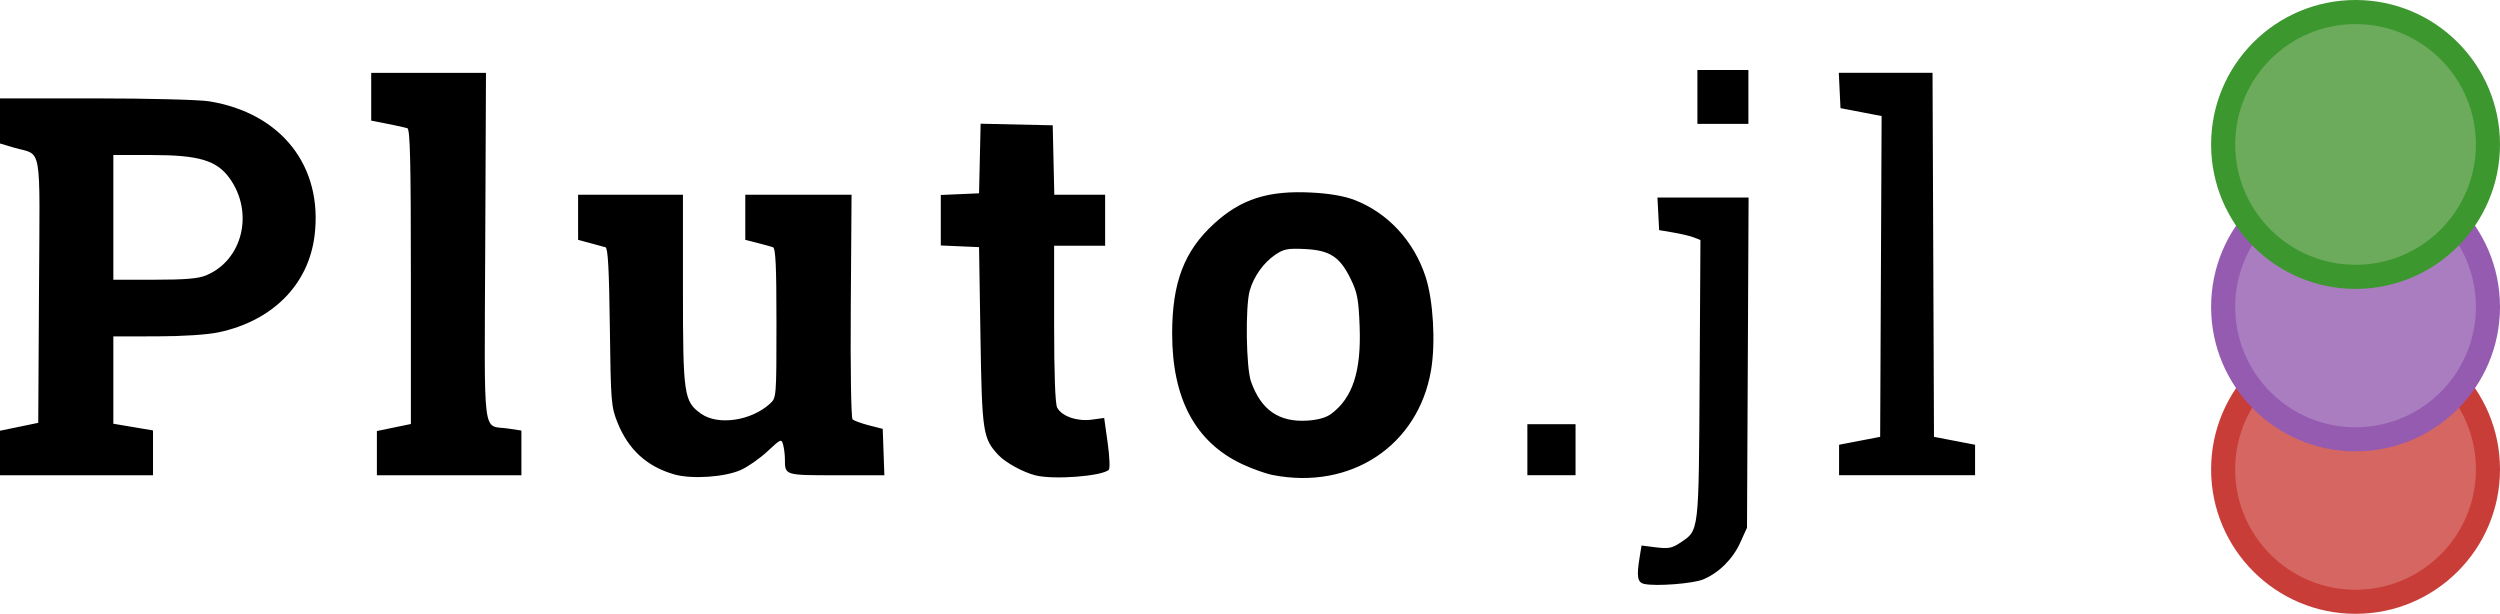
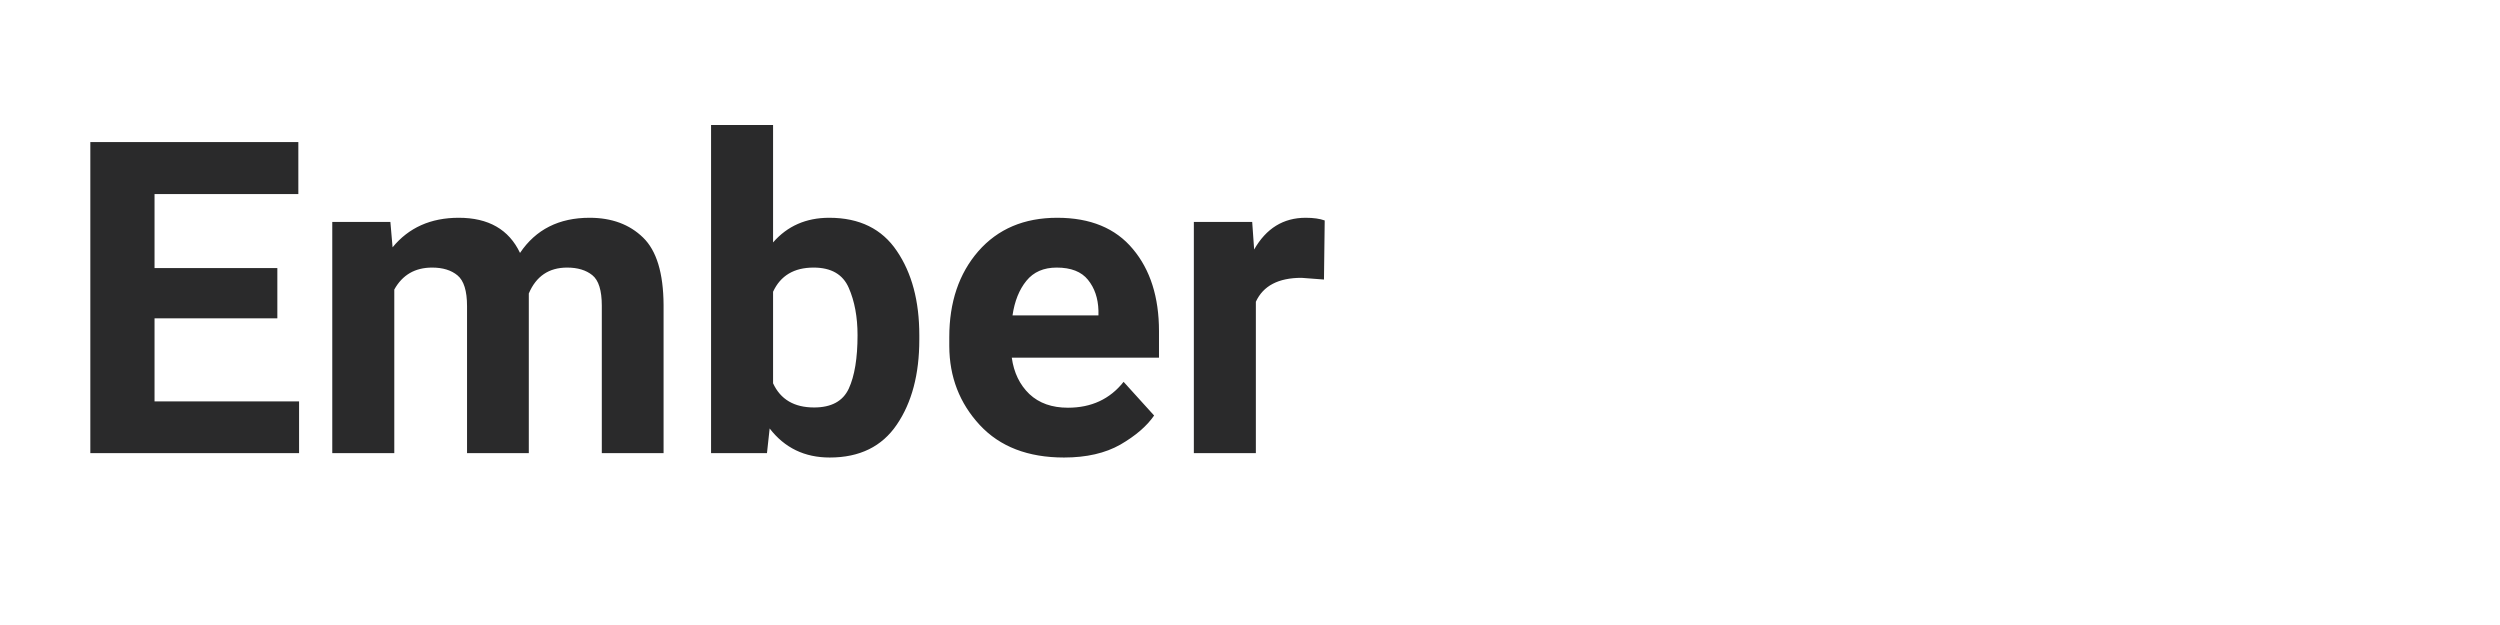
- <svg xmlns="http://www.w3.org/2000/svg" width="233.425mm" height="57.313mm" viewBox="0 0 233.425 57.313" version="1.1" id="svg8">
-   <defs id="defs2" />
-   <g id="layer1" transform="translate(-10.41325,-122.4326)">
-     <path style="fill:#000000;stroke-width:0.265" d="m 163.938,176.955 c -0.645,-0.142 -0.733,-0.679 -0.421,-2.568 l 0.168,-1.018 1.36,0.17 c 1.156,0.144 1.497,0.077 2.276,-0.447 1.744,-1.174 1.703,-0.819 1.786,-15.217 l 0.076,-13.032 -0.605,-0.238 c -0.333,-0.131 -1.2,-0.339 -1.928,-0.462 l -1.323,-0.223 -0.079,-1.521 -0.079,-1.521 h 4.255 4.255 l -0.074,15.412 -0.074,15.412 -0.629,1.391 c -0.691,1.528 -1.995,2.826 -3.448,3.434 -0.955,0.399 -4.426,0.669 -5.514,0.429 z M 73.371,166.727 c -2.551,-0.724 -4.299,-2.324 -5.31,-4.86 -0.583,-1.461 -0.62,-1.934 -0.707,-8.901 -0.067,-5.357 -0.177,-7.381 -0.404,-7.444 -0.172,-0.048 -0.818,-0.224 -1.436,-0.392 l -1.124,-0.305 v -2.106 -2.106 h 4.895 4.895 v 8.858 c 0,9.834 0.089,10.447 1.684,11.584 1.586,1.13 4.681,0.679 6.452,-0.94 0.589,-0.538 0.595,-0.624 0.595,-7.518 0,-5.343 -0.077,-7 -0.331,-7.085 -0.182,-0.061 -0.837,-0.24 -1.455,-0.399 l -1.124,-0.288 v -2.106 -2.106 l 4.961,-1e-4 4.961,-9e-5 -0.072,10.366 c -0.041,5.845 0.031,10.469 0.164,10.602 0.13,0.13 0.817,0.384 1.527,0.565 l 1.291,0.329 0.077,2.166 0.077,2.166 H 88.504 c -4.871,0 -4.797,0.024 -4.805,-1.543 -0.002,-0.388 -0.076,-0.977 -0.165,-1.307 -0.154,-0.576 -0.215,-0.551 -1.46,0.614 -0.715,0.668 -1.841,1.455 -2.503,1.748 -1.512,0.669 -4.574,0.871 -6.2,0.41 z m 33.747,0.095 c -1.159,-0.283 -2.824,-1.195 -3.493,-1.912 -1.439,-1.543 -1.524,-2.106 -1.666,-11.068 l -0.132,-8.334 -1.786,-0.078 -1.786,-0.078 v -2.357 -2.357 l 1.786,-0.078 1.786,-0.078 0.074,-3.249 0.074,-3.249 3.365,0.074 3.365,0.074 0.074,3.241 0.074,3.241 h 2.373 2.373 v 2.381 2.381 h -2.381 -2.381 v 7.293 c 0,4.719 0.101,7.482 0.286,7.828 0.431,0.805 1.871,1.304 3.226,1.118 l 1.162,-0.159 0.324,2.317 c 0.178,1.274 0.228,2.409 0.11,2.522 -0.624,0.6 -5.114,0.948 -6.828,0.529 z m 22.121,-0.038 c -0.639,-0.126 -1.911,-0.579 -2.826,-1.007 -4.38,-2.05 -6.556,-6.1 -6.556,-12.201 0,-4.764 1.124,-7.709 3.916,-10.261 2.524,-2.307 5.057,-3.114 9.106,-2.903 1.687,0.088 3.041,0.323 4.004,0.693 3.115,1.199 5.549,3.831 6.64,7.179 0.712,2.184 0.943,6.128 0.51,8.697 -1.191,7.062 -7.491,11.237 -14.794,9.802 z m 5.465,-5.708 c 2.008,-1.488 2.819,-3.977 2.658,-8.165 -0.098,-2.555 -0.213,-3.161 -0.842,-4.447 -1.006,-2.057 -1.941,-2.665 -4.266,-2.779 -1.599,-0.078 -1.979,-0.005 -2.773,0.534 -1.096,0.744 -2.018,2.043 -2.383,3.359 -0.418,1.505 -0.336,7.182 0.122,8.482 0.932,2.642 2.602,3.805 5.235,3.646 1.003,-0.061 1.773,-0.276 2.249,-0.629 z M 10.413,164.729 v -2.077 l 1.786,-0.37 1.786,-0.37 0.069,-12.359 c 0.078,-14.068 0.346,-12.539 -2.339,-13.337 l -1.302,-0.387 v -2.106 -2.106 l 8.93,0.002 c 4.911,0.001 9.683,0.124 10.603,0.274 6.741,1.094 10.641,6.069 9.837,12.55 -0.567,4.57 -3.923,7.95 -8.951,9.016 -1.073,0.227 -3.349,0.376 -5.801,0.379 l -4.035,0.005 v 4.077 4.077 l 1.852,0.312 1.852,0.312 v 2.093 2.093 H 17.557 10.413 Z M 29.667,148.14 c 3.417,-1.428 4.483,-5.892 2.169,-9.085 -1.197,-1.652 -2.875,-2.147 -7.277,-2.147 h -3.562 v 5.821 5.821 h 3.845 c 2.872,0 4.093,-0.104 4.825,-0.409 z m 15.936,16.602 v -2.064 l 1.587,-0.328 1.587,-0.328 v -13.756 c 0,-10.771 -0.072,-13.78 -0.331,-13.865 -0.182,-0.06 -1.015,-0.243 -1.852,-0.407 l -1.521,-0.299 v -2.23 -2.23 l 5.358,-5e-5 5.358,-4e-5 -0.07,16.26 c -0.079,18.365 -0.302,16.586 2.121,16.949 l 1.257,0.188 v 2.087 2.087 h -6.747 -6.747 z m 107.421,-0.318 v -2.381 h 2.249 2.249 v 2.381 2.381 h -2.249 -2.249 z m 29.104,0.958 v -1.423 l 1.918,-0.369 1.918,-0.369 0.068,-14.977 0.068,-14.977 -1.92,-0.368 -1.92,-0.368 -0.079,-1.649 -0.079,-1.649 h 4.376 4.376 l 0.068,16.994 0.068,16.994 1.918,0.369 1.918,0.369 v 1.423 1.423 h -6.35 -6.35 z m -13.229,-33.899 v -2.514 h 2.381 2.381 v 2.514 2.514 h -2.381 -2.381 z" id="path21" />
-     <g transform="matrix(1.126025,0,0,1.126025,-65.71215,-32.68431)" id="layer1-0">
-       <g transform="matrix(0.6654232,0,0,0.6654232,140.8825,87.13249)" id="g51">
-         <circle style="fill:#d66661;stroke:#c93d39;stroke-width:3" cx="183.41" cy="134.568" r="16.5" id="circle18" />
-         <circle style="fill:#aa7dc0;stroke:#945bb0;stroke-width:3" cx="183.41" cy="114.322" r="16.5" id="circle22" />
-         <circle style="fill:#6bab5b;stroke:#3b972e;stroke-width:3" cx="183.41" cy="94.077" r="16.5" id="circle20" />
-       </g>
-     </g>
-   </g>
+ <svg xmlns="http://www.w3.org/2000/svg" viewBox="0 0 160 40" width="160" height="40">
+   <text x="4" y="29" font-family="-apple-system, BlinkMacSystemFont, 'Segoe UI', Roboto, Oxygen-Sans, Cantarell, 'Apple Color Emoji', 'Segoe UI Emoji', 'Segoe UI Symbol', system-ui, sans-serif" font-size="28" font-weight="700" fill="#2a2a2b">Ember</text>
</svg>
